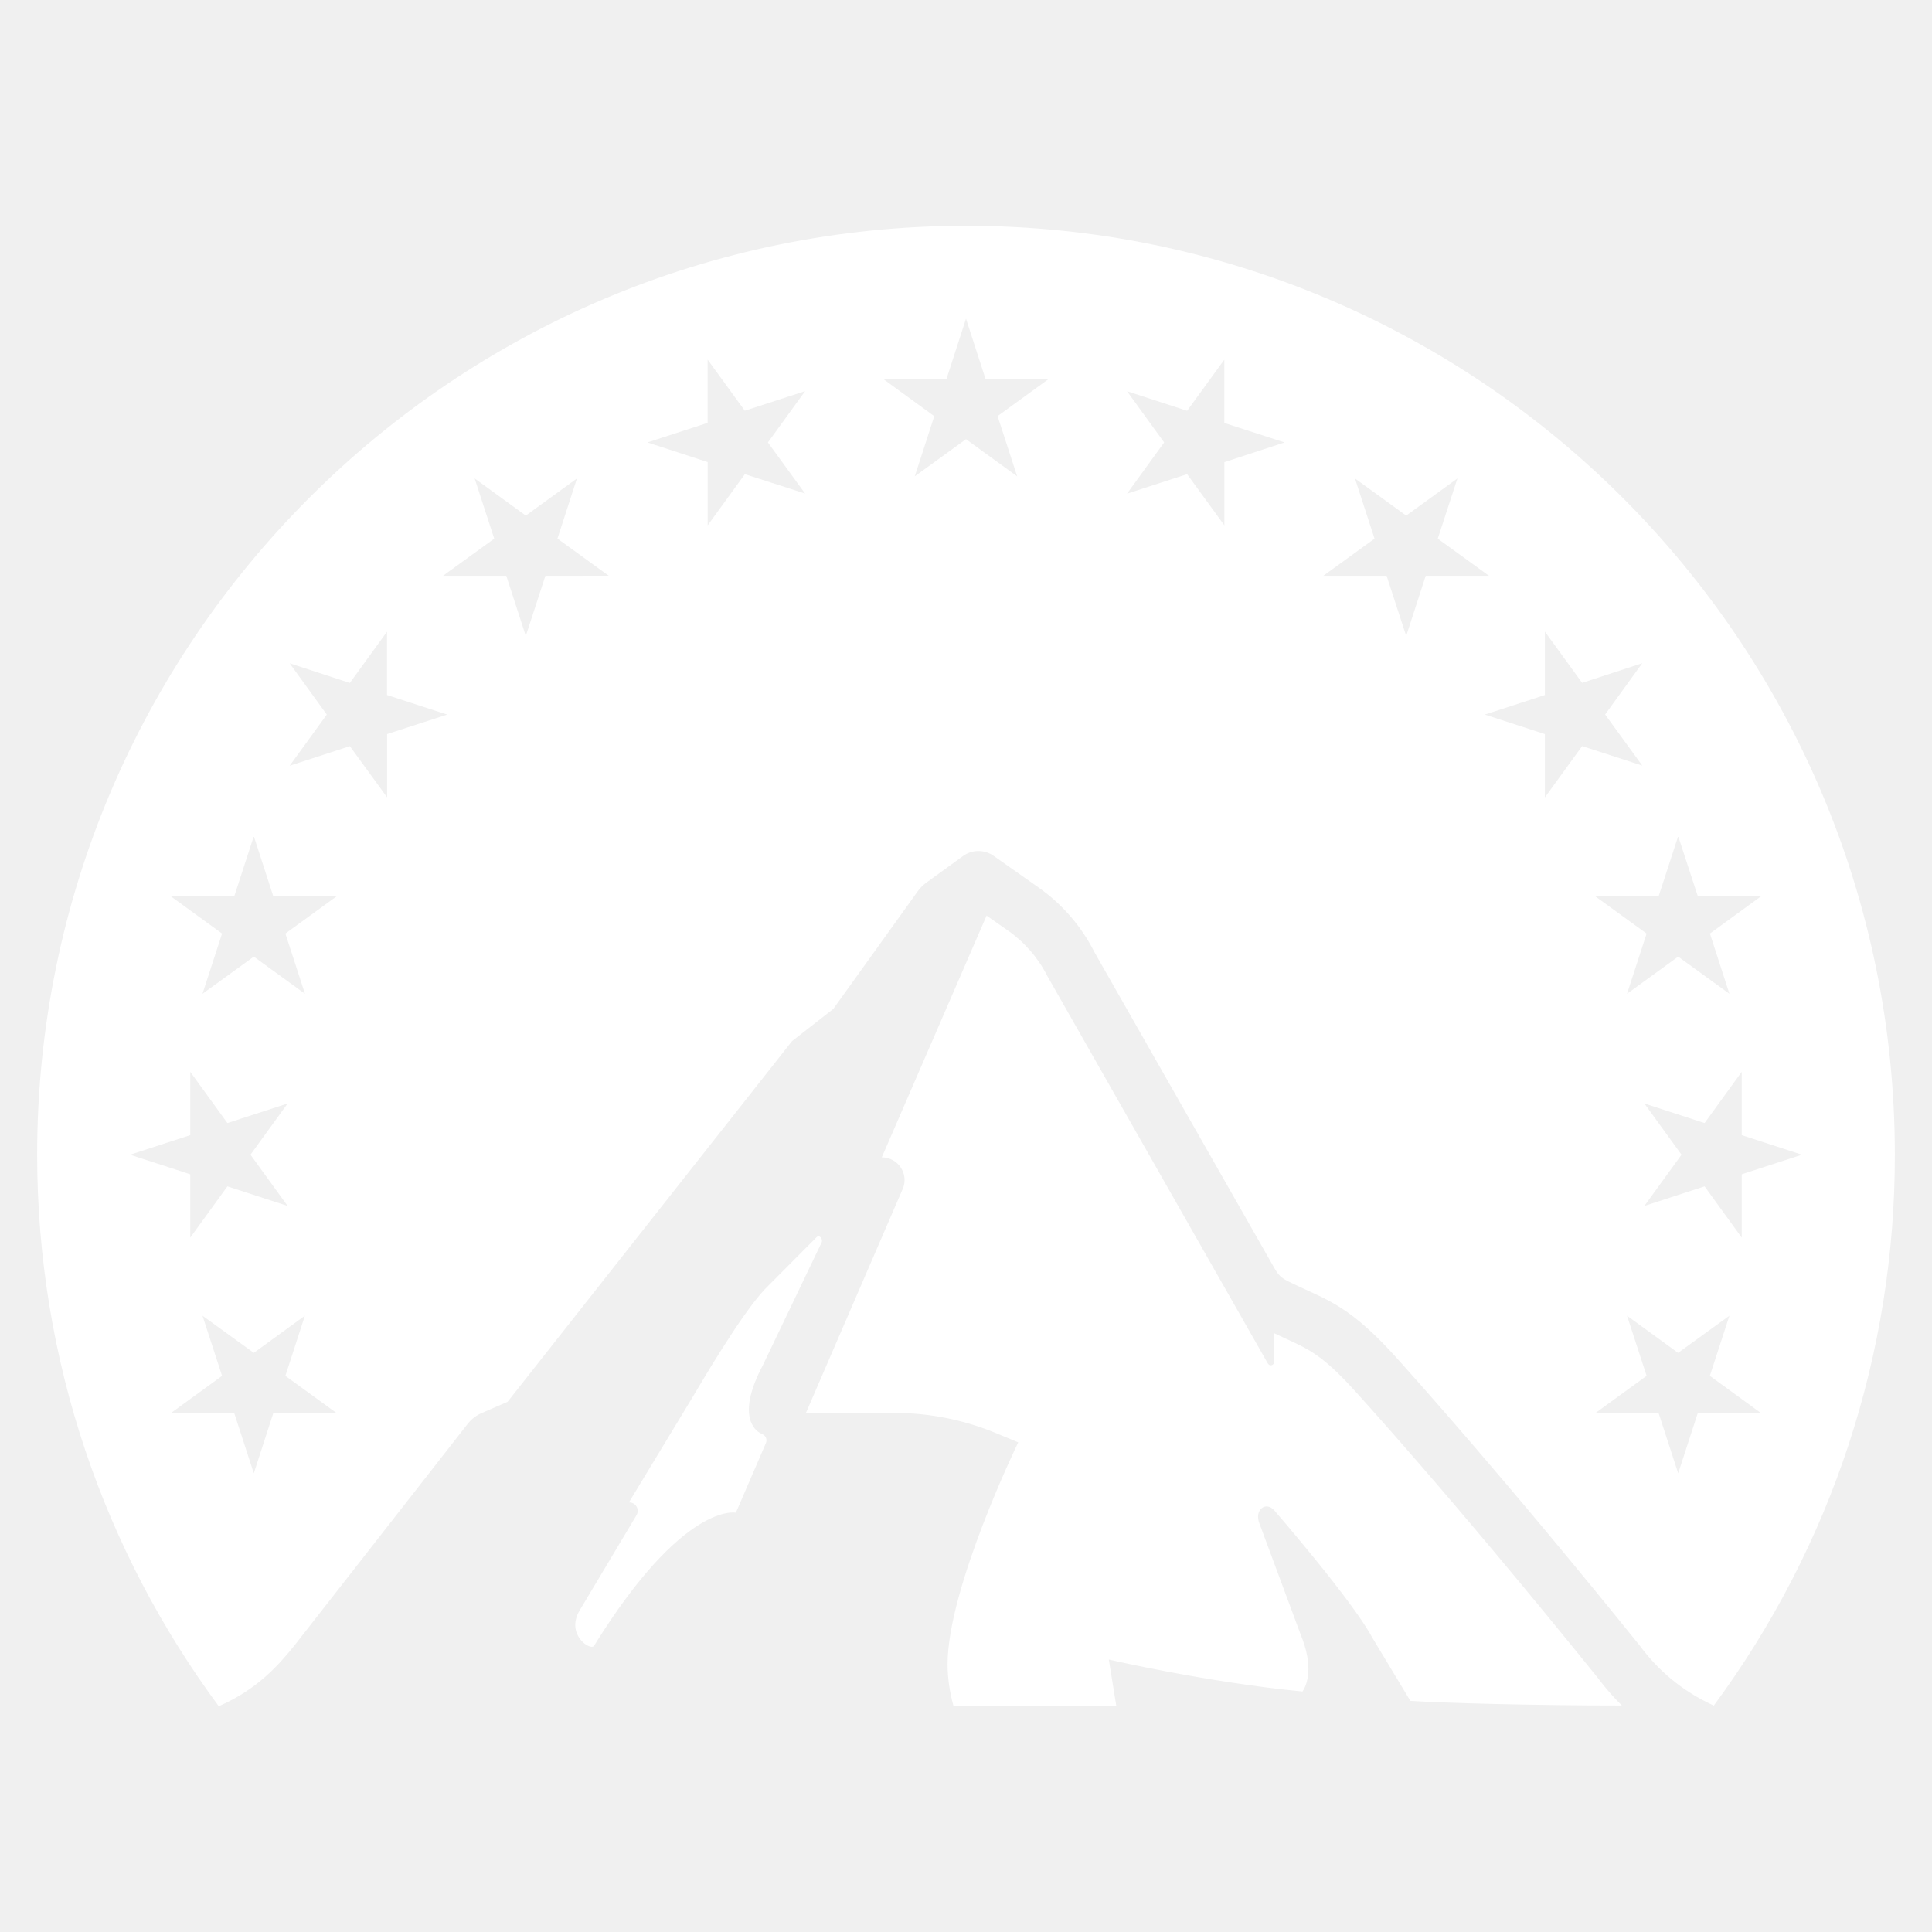
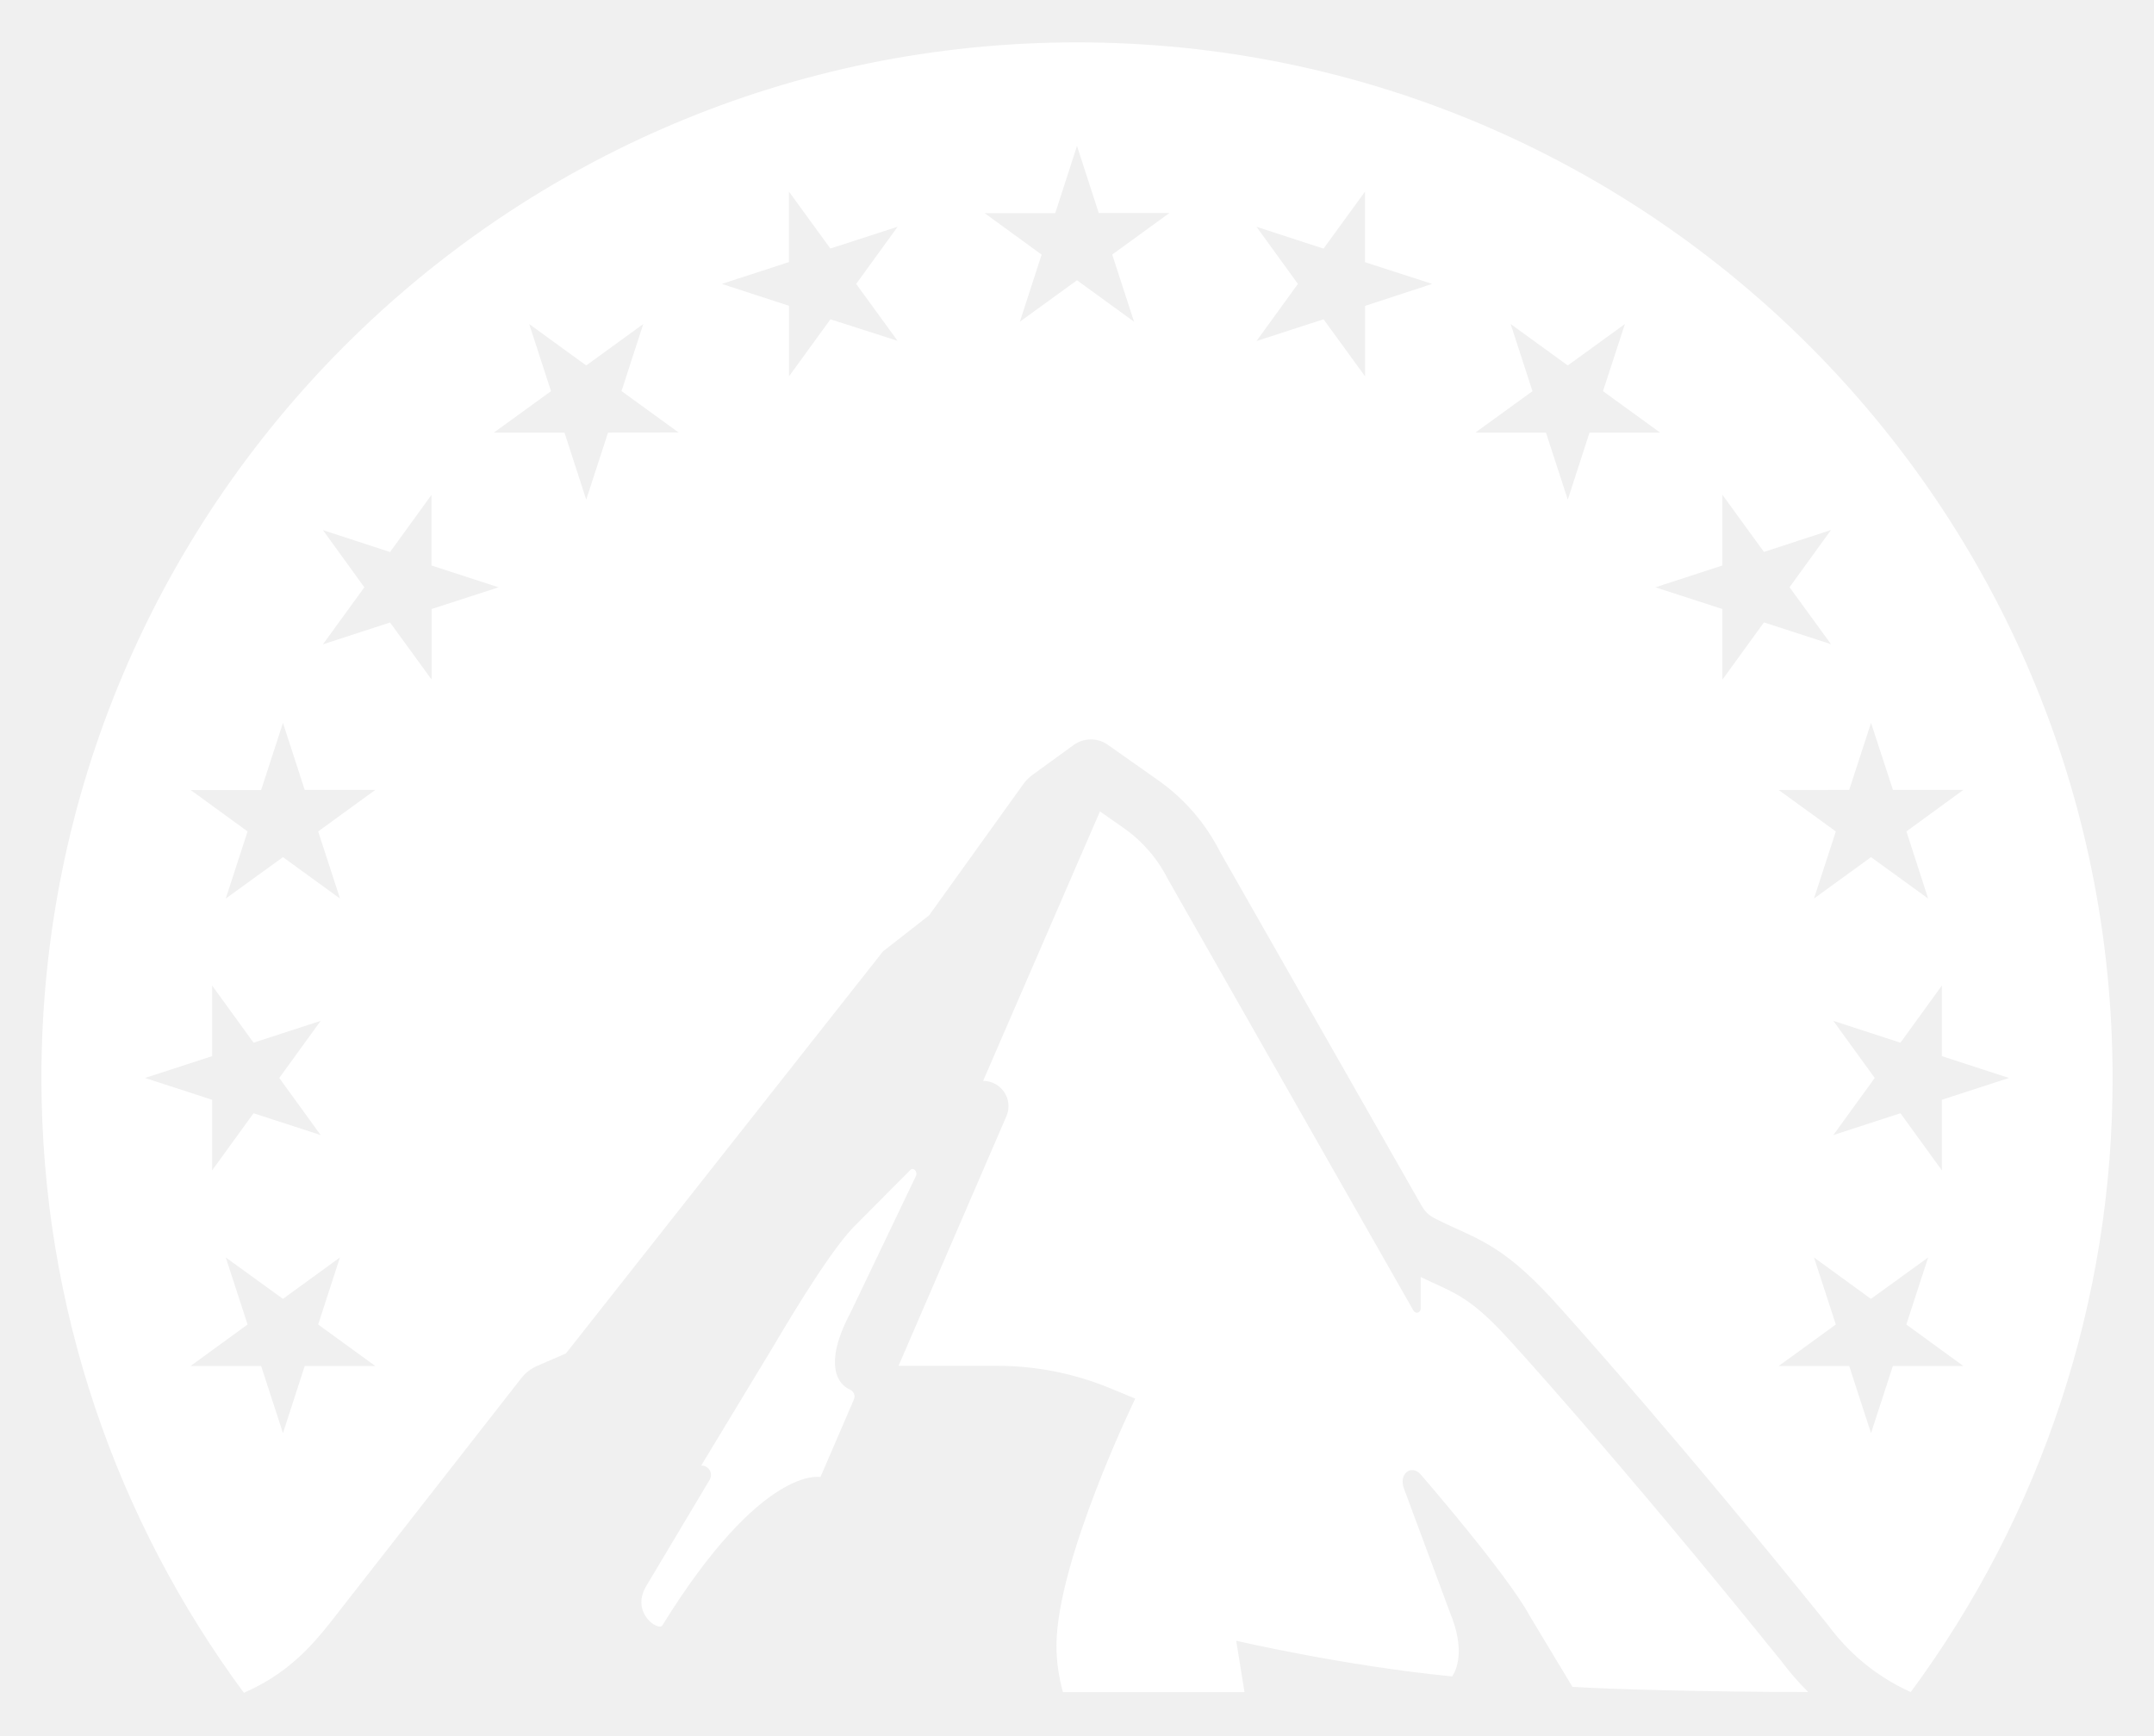
- <svg xmlns="http://www.w3.org/2000/svg" viewBox="-0.480 -0.480 24.960 24.960" width="499" height="499" fill="#FFFFFF">
+ <svg xmlns="http://www.w3.org/2000/svg" viewBox="-0.480 1.957 24.960 20.086" width="499" height="402" fill="#FFFFFF">
  <path d="M16.347 21.373c.057-.084.151-.314-.025-.74l-.53-1.428c-.073-.182.084-.293.19-.173 0 0 1.004 1.157 1.264 1.64l.495.822c.425.028 1.6.06 2.732.06a3.26 3.26 0 0 1-.316-.364c-1.93-2.392-3.154-3.724-3.166-3.737-.391-.426-.572-.508-.87-.643a4.82 4.82 0 0 1-.138-.065v.364c0 .047-.057.073-.086.022l-2.846-5.001a1.598 1.598 0 0 0-.508-.587l-.277-.194-1.354 3.123c.212 0 .354.216.27.409l-1.25 2.893h1.147c.443 0 .883.087 1.294.255l.302.125s-.913 1.878-.913 2.867c0 .181.028.362.075.534h2.104l-.096-.595s1.266.294 2.502.413M12 2.437c-6.627 0-12 5.373-12 12 0 2.669.873 5.133 2.346 7.126.503-.218.783-.542.983-.791l2.234-2.858a.467.467 0 0 1 .179-.138l.336-.146 3.674-4.659.534-.417 1.094-1.524a.482.482 0 0 1 .101-.102l.478-.347a.34.34 0 0 1 .398-.004l.578.407c.308.216.557.504.726.84l2.322 4.077c.051.09.09.129.182.174.454.227.732.268 1.33.913.277.304 1.495 1.666 3.203 3.784.236.318.538.588.963.783A11.948 11.948 0 0 0 24 14.437c0-6.627-5.373-12-12-12M3.236 15.1l-.778-.253-.48.662v-.818l-.778-.253.778-.253v-.818l.48.662.778-.253-.48.662Zm-.185 2.676-.252.778-.253-.778h-.818l.661-.481-.253-.777.663.48.66-.48-.252.777.662.481Zm.156-6.195.253.778-.661-.48-.663.48.253-.778-.66-.48h.817l.253-.778.252.777h.818Zm1.314-1.76L4.04 9.16l-.778.253.48-.661-.48-.663.778.254.48-.662v.818l.778.253-.777.252Zm2.045-2.862-.253.777-.252-.777h-.818l.662-.48-.253-.778.661.48.661-.48-.252.777.662.48Zm2.577-1.313-.48.661V5.49l-.779-.254.778-.253v-.817l.48.66.78-.253-.481.663.48.66zm3.265-.75.253.778-.661-.48-.662.48.252-.777-.66-.481h.818L12 3.637l.252.778h.818zm2.93.595v.816l-.481-.661-.777.252.48-.662-.48-.662.777.253.48-.66v.817l.779.252zm5.426 8.285.778.253.48-.662v.818l.778.253-.778.253v.818l-.48-.662-.778.253.48-.662zm-3.077-6.04-.253-.777h-.818l.662-.48-.253-.778.662.48.662-.48-.254.778.662.48h-.818zm1.792 2.086v-.818l-.777-.252.777-.253V7.68l.481.662.777-.254-.48.663.48.66-.777-.252zm1.469 1.278.253-.777.254.777h.816l-.66.481.252.778-.662-.48-.661.48.253-.778-.662-.48zm.506 6.676-.253.778-.253-.778h-.817l.662-.481-.253-.777.66.48.663-.48-.253.777.661.481zm-12.08-.615.76-1.588c.024-.048-.032-.108-.067-.067l-.664.668c-.313.329-.847 1.25-.95 1.421l-.808 1.335a.109.109 0 0 1 .1.162l-.739 1.238c-.18.309.145.523.189.452 1.157-1.868 1.832-1.719 1.832-1.719l.387-.897c.022-.047-.001-.1-.05-.12-.12-.05-.316-.27.01-.885z" />
</svg>
